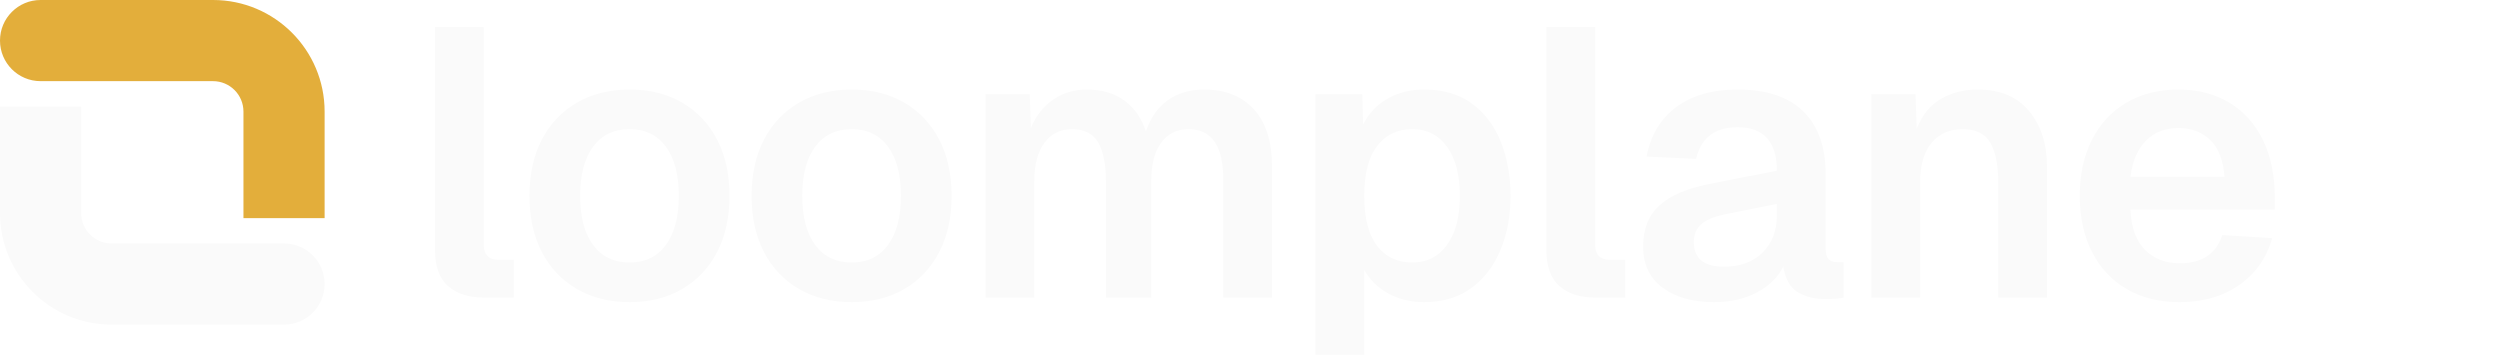
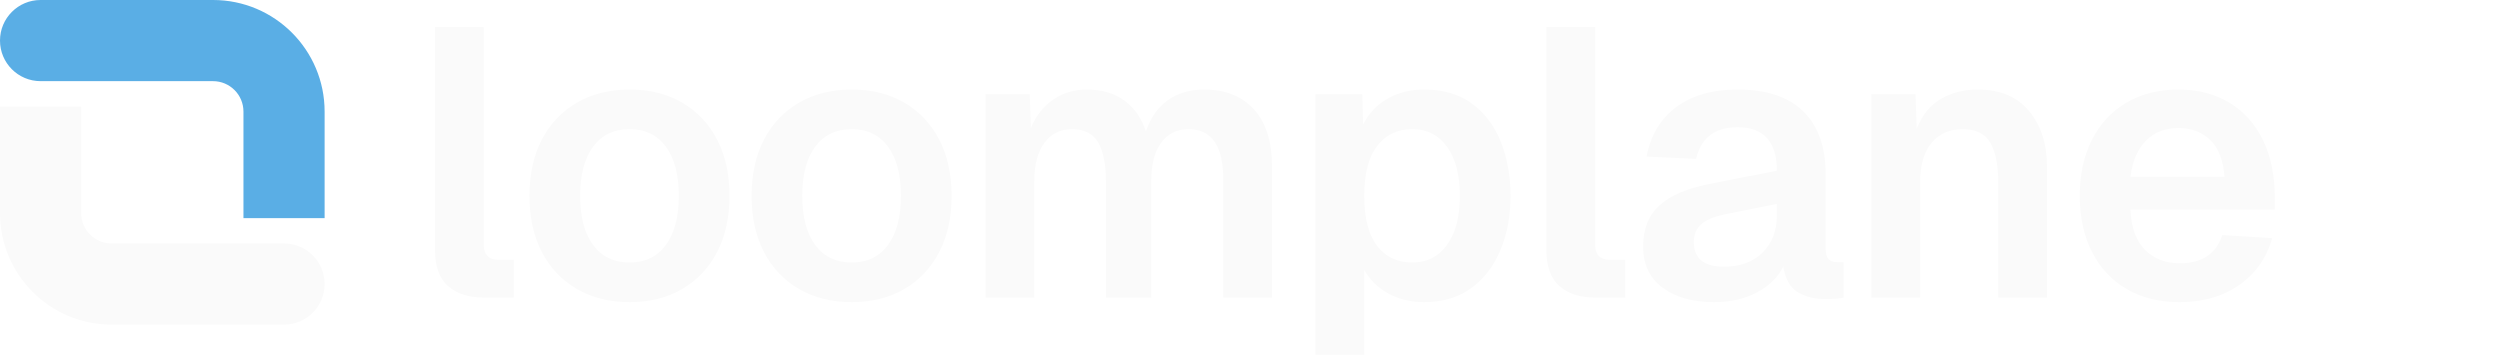
<svg xmlns="http://www.w3.org/2000/svg" viewBox="0 -78.1 656.168 93.1" role="img" aria-label="Loomplane">
  <path fill="#FAFAFA" d="M0 -50.144L0 -22.187A29.288 29.288 0 0 0 29.288 7.1L74.55 7.1A10.65 10.65 0 0 0 74.55 -14.2L29.288 -14.2A7.988 7.988 0 0 1 21.3 -22.187L21.3 -50.144Z" />
-   <path fill="#E3AE3B" d="M85.2 -20.856L85.2 -48.812A29.288 29.288 0 0 0 55.913 -78.1L10.65 -78.1A10.65 10.65 0 0 0 10.65 -56.8L55.913 -56.8A7.988 7.988 0 0 1 63.9 -48.812L63.9 -20.856Z" />
+   <path fill="#5AAEE5" d="M85.2 -20.856L85.2 -48.812A29.288 29.288 0 0 0 55.913 -78.1L10.65 -78.1A10.65 10.65 0 0 0 10.65 -56.8L55.913 -56.8A7.988 7.988 0 0 1 63.9 -48.812L63.9 -20.856Z" />
  <path fill="#FAFAFA" transform="translate(107.168 0)" d="M19.8 0Q13.9 0 10.45 -3Q7 -6 7 -12.6V-71H19.8V-13.9Q19.8 -9.9 23.8 -9.9H27.7V0Z M58.1 1.2Q50.2 1.2 44.25 -2.25Q38.3 -5.7 35.05 -11.95Q31.8 -18.2 31.8 -26.7Q31.8 -35.2 35.05 -41.45Q38.3 -47.7 44.25 -51.15Q50.2 -54.6 58.1 -54.6Q66 -54.6 71.9 -51.15Q77.8 -47.7 81.05 -41.45Q84.3 -35.2 84.3 -26.7Q84.3 -18.2 81.05 -11.95Q77.8 -5.7 71.9 -2.25Q66 1.2 58.1 1.2ZM58.1 -9.2Q64.2 -9.2 67.6 -13.8Q71 -18.4 71 -26.7Q71 -35 67.6 -39.6Q64.2 -44.2 58.1 -44.2Q51.9 -44.2 48.5 -39.6Q45.1 -35 45.1 -26.7Q45.1 -18.4 48.5 -13.8Q51.9 -9.2 58.1 -9.2Z M116.4 1.2Q108.5 1.2 102.55 -2.25Q96.6 -5.7 93.35 -11.95Q90.1 -18.2 90.1 -26.7Q90.1 -35.2 93.35 -41.45Q96.6 -47.7 102.55 -51.15Q108.5 -54.6 116.4 -54.6Q124.3 -54.6 130.2 -51.15Q136.1 -47.7 139.35 -41.45Q142.6 -35.2 142.6 -26.7Q142.6 -18.2 139.35 -11.95Q136.1 -5.7 130.2 -2.25Q124.3 1.2 116.4 1.2ZM116.4 -9.2Q122.5 -9.2 125.9 -13.8Q129.3 -18.4 129.3 -26.7Q129.3 -35 125.9 -39.6Q122.5 -44.2 116.4 -44.2Q110.2 -44.2 106.8 -39.6Q103.4 -35 103.4 -26.7Q103.4 -18.4 106.8 -13.8Q110.2 -9.2 116.4 -9.2Z M151.5 0V-53.4H163.1L163.4 -44.5Q165.4 -49.3 169.25 -51.95Q173.1 -54.6 178.1 -54.6Q184 -54.6 187.95 -51.7Q191.9 -48.8 193.6 -43.6Q195.4 -49 199.35 -51.8Q203.3 -54.6 208.9 -54.6Q217.2 -54.6 221.95 -49.4Q226.7 -44.2 226.7 -34.3V0H213.9V-31Q213.9 -44.2 204.8 -44.2Q200.2 -44.2 197.6 -40.65Q195 -37.1 195 -30.6V0H183.1V-30.6Q183.1 -37.1 181.1 -40.65Q179.1 -44.2 174.2 -44.2Q169.6 -44.2 166.95 -40.6Q164.3 -37 164.3 -30.6V0Z M238.1 15V-53.4H250.4L250.6 -45.4Q252.9 -49.9 257.1 -52.25Q261.3 -54.6 266.6 -54.6Q274.2 -54.6 279.25 -50.85Q284.3 -47.1 286.8 -40.75Q289.3 -34.4 289.3 -26.7Q289.3 -19 286.75 -12.7Q284.2 -6.4 279.15 -2.6Q274.1 1.2 266.5 1.2Q261.4 1.2 257.25 -1.05Q253.1 -3.3 250.9 -7.3V15ZM263.5 -9.2Q269.3 -9.2 272.65 -13.85Q276 -18.5 276 -26.7Q276 -34.9 272.65 -39.55Q269.3 -44.2 263.5 -44.2Q257.7 -44.2 254.3 -39.8Q250.9 -35.4 250.9 -26.7Q250.9 -18 254.25 -13.6Q257.6 -9.2 263.5 -9.2Z M311.5 0Q305.6 0 302.15 -3Q298.7 -6 298.7 -12.6V-71H311.5V-13.9Q311.5 -9.9 315.5 -9.9H319.4V0Z M342.7 1.2Q334.3 1.2 329.2 -2.6Q324.1 -6.4 324.1 -13.4Q324.1 -20.3 328.4 -24.2Q332.7 -28.1 341.5 -29.8L359.2 -33.3Q359.2 -44.7 348.9 -44.7Q344.3 -44.7 341.6 -42.55Q338.9 -40.4 338 -36.4L325 -37Q326.6 -45.4 332.8 -50Q339 -54.6 348.9 -54.6Q360.3 -54.6 366.15 -48.85Q372 -43.1 372 -32.4V-13Q372 -10.9 372.75 -10.1Q373.5 -9.3 375 -9.3H376.7V0Q375 0.4 372 0.4Q367.7 0.4 364.7 -1.4Q361.7 -3.2 360.9 -8.1V-8.2Q358.9 -4 354.05 -1.4Q349.2 1.2 342.7 1.2ZM345.3 -8.1Q351.7 -8.1 355.45 -11.8Q359.2 -15.5 359.2 -21.6V-24.6L345.4 -21.8Q341.1 -20.9 339.25 -19.15Q337.4 -17.4 337.4 -14.6Q337.4 -8.1 345.3 -8.1Z M384 0V-53.4H395.6L395.9 -44.3Q398.1 -49.8 402.35 -52.2Q406.6 -54.6 411.9 -54.6Q420.7 -54.6 425.4 -48.95Q430.1 -43.3 430.1 -34.3V0H417.3V-30.2Q417.3 -37 415.25 -40.6Q413.2 -44.2 408 -44.2Q402.8 -44.2 399.8 -40.6Q396.8 -37 396.8 -30.2V0Z M464.9 1.2Q456.9 1.2 451 -2.25Q445.1 -5.7 441.9 -12Q438.7 -18.3 438.7 -26.7Q438.7 -35.1 441.9 -41.4Q445.1 -47.7 450.95 -51.15Q456.8 -54.6 464.6 -54.6Q472.2 -54.6 477.9 -51.2Q483.6 -47.8 486.75 -41.4Q489.9 -35 489.9 -26V-23.1H452Q452.3 -16.1 455.8 -12.55Q459.3 -9 465 -9Q473.7 -9 476.1 -16.4L489.2 -15.6Q487 -7.8 480.55 -3.3Q474.1 1.2 464.9 1.2ZM452 -31.7H476.7Q476.2 -38.2 472.95 -41.35Q469.7 -44.5 464.6 -44.5Q459.4 -44.5 456.1 -41.2Q452.8 -37.9 452 -31.7Z" />
</svg>
